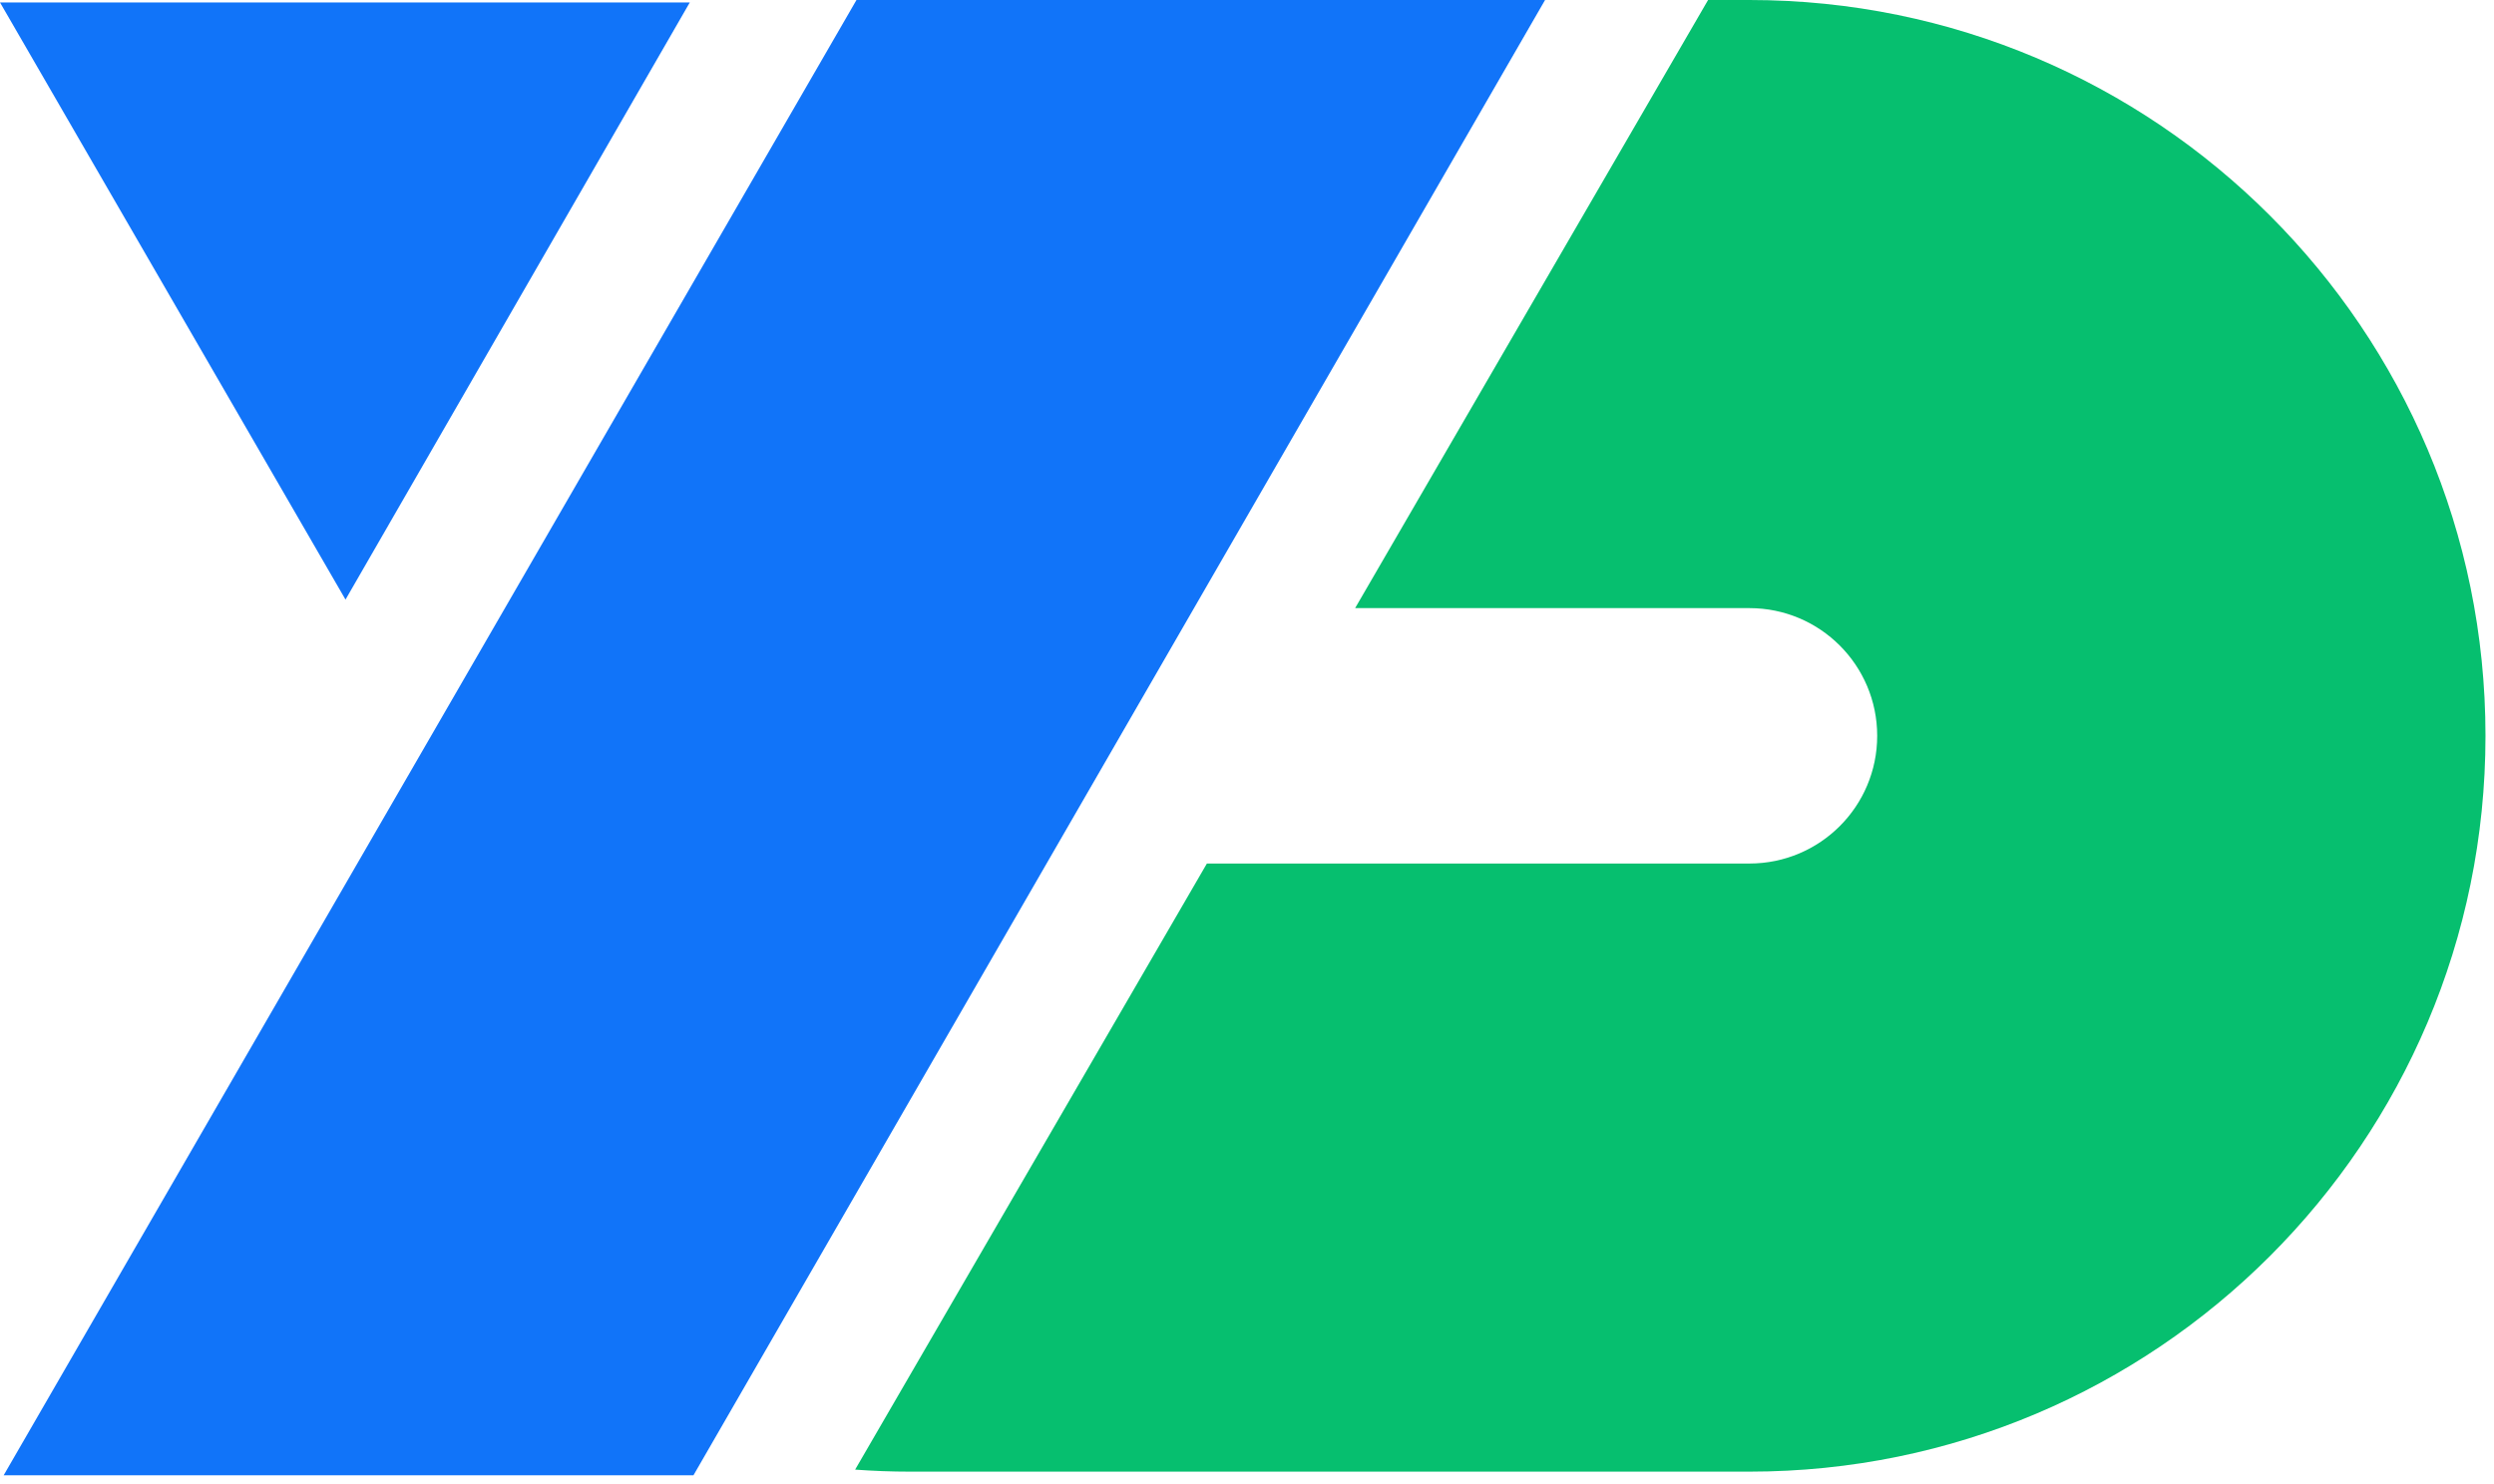
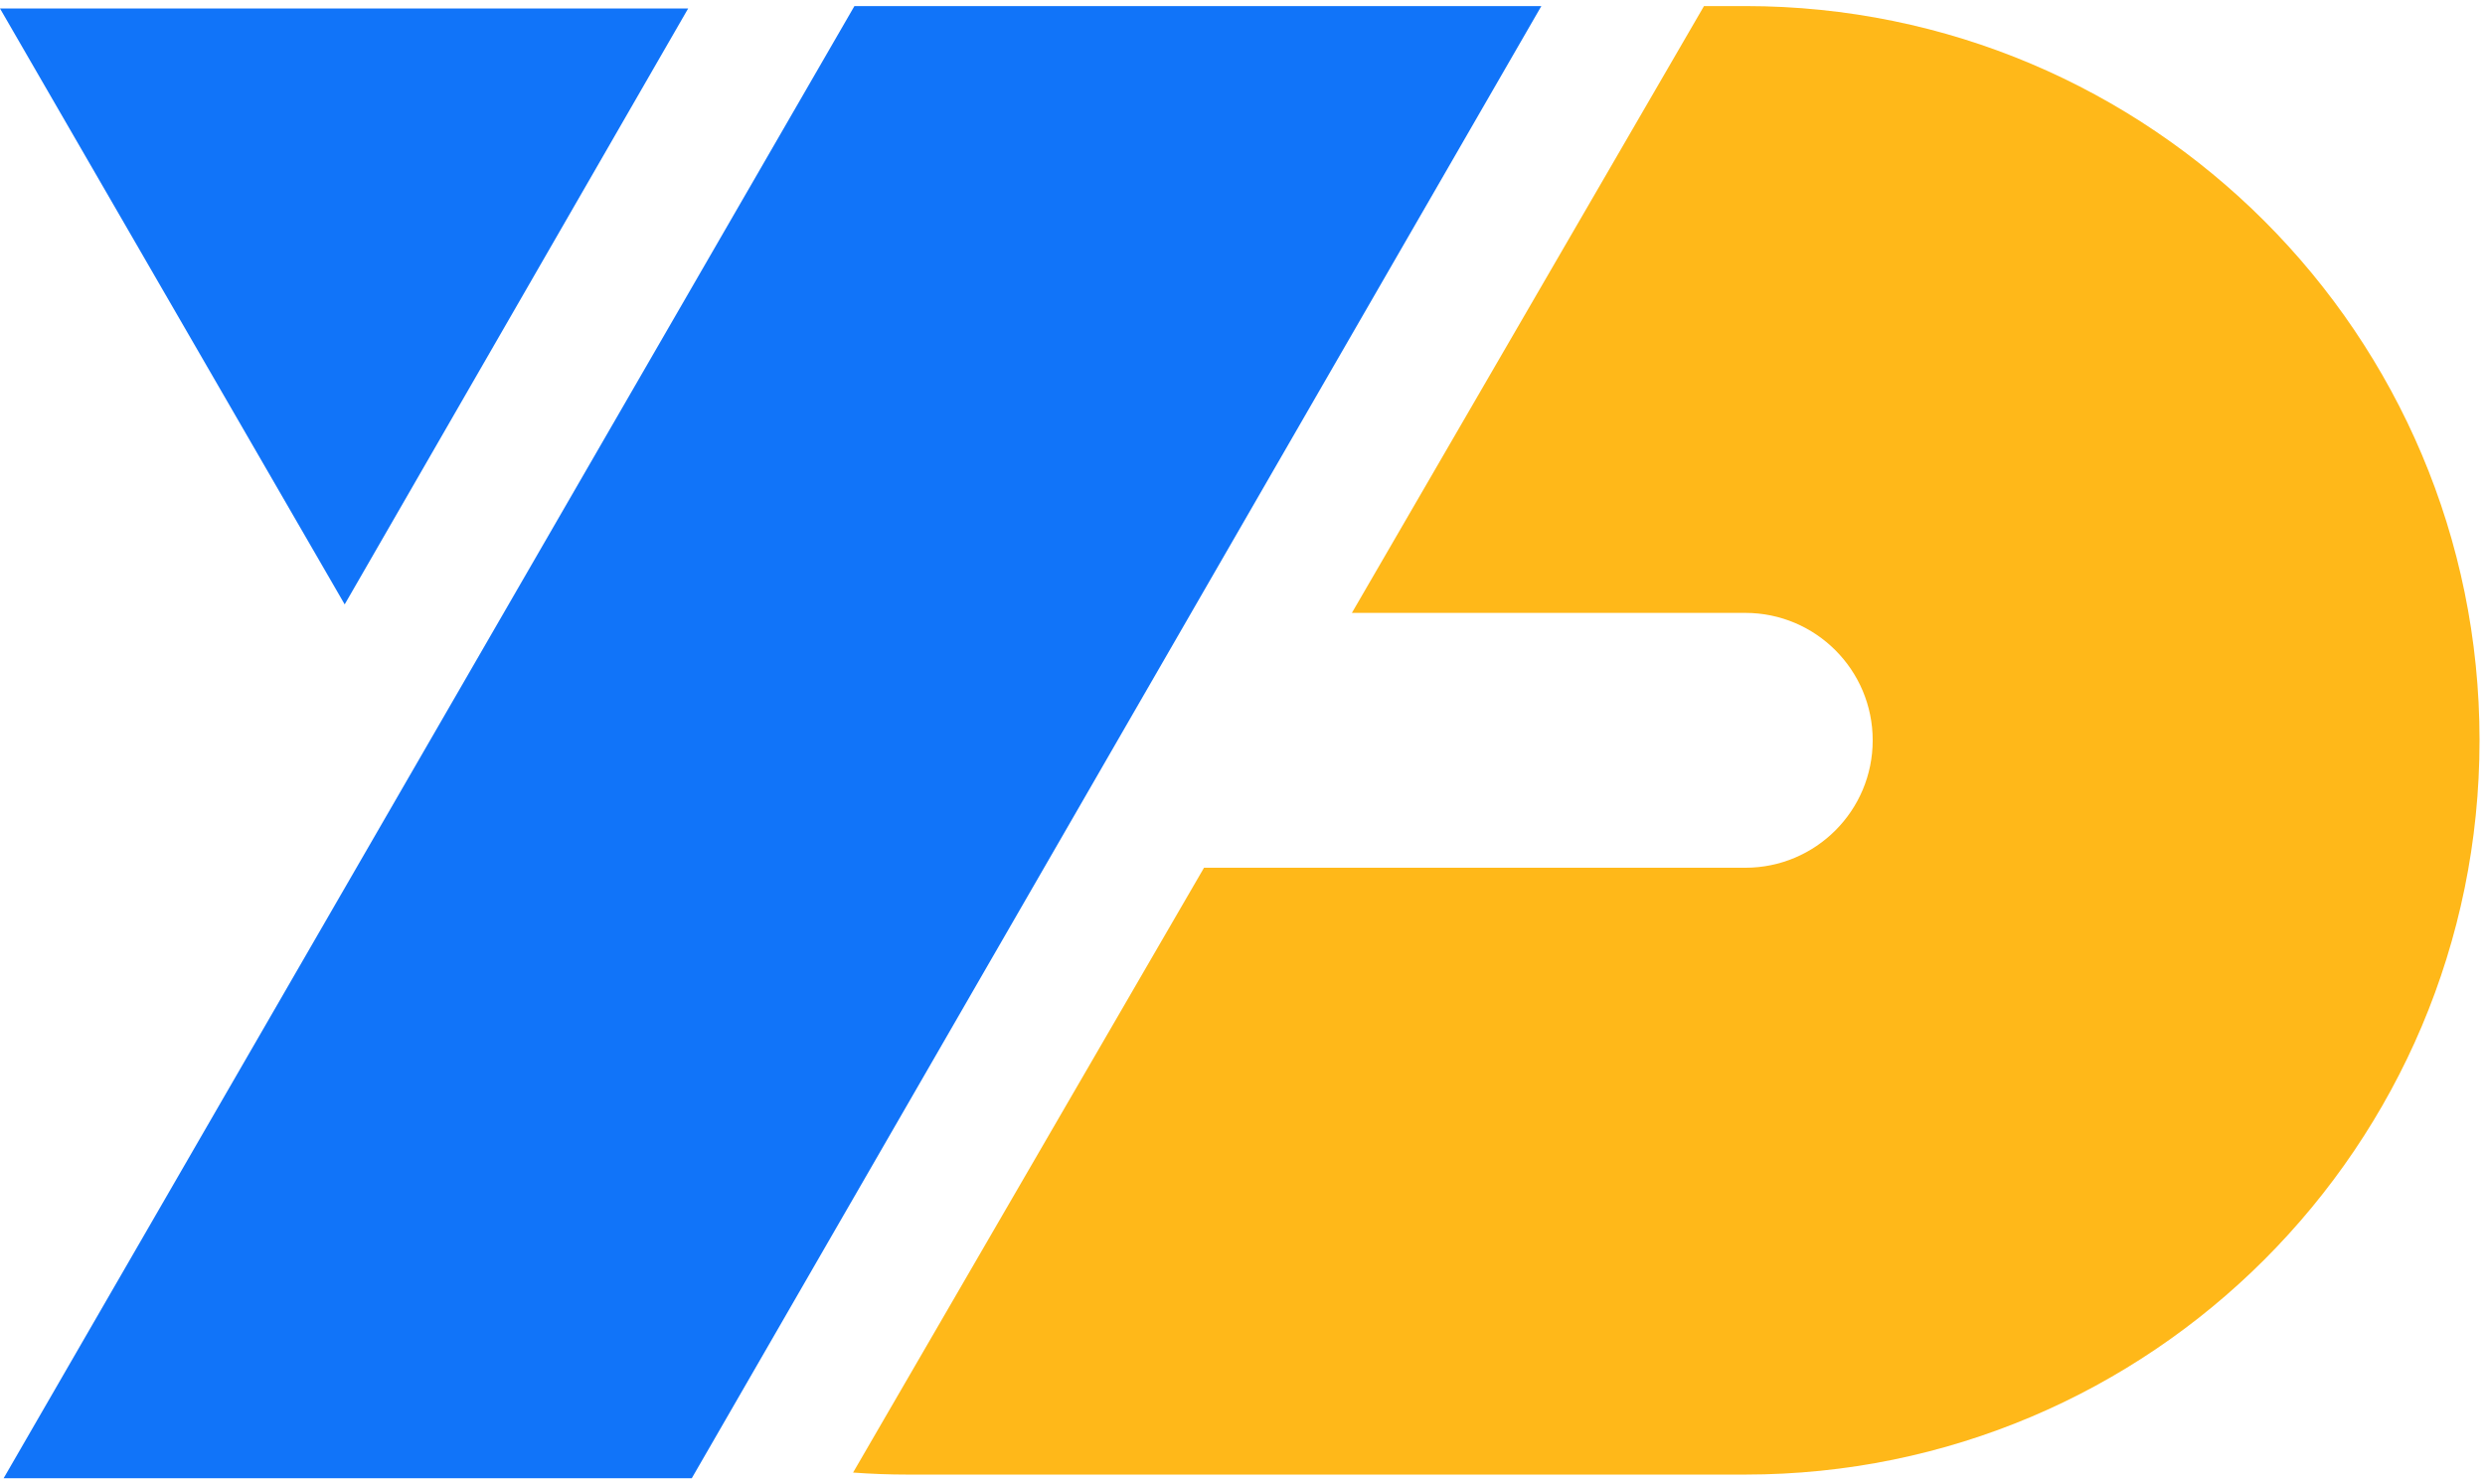
- <svg xmlns="http://www.w3.org/2000/svg" width="205px" height="122px" viewBox="0 0 205 122" version="1.1">
+ <svg xmlns="http://www.w3.org/2000/svg" width="273px" height="163px" viewBox="0 0 273 163" version="1.1">
  <g id="logo1" stroke="none" stroke-width="1" fill="none" fill-rule="evenodd">
-     <g id="logo备份-5" transform="translate(0, -0.000964)" fill-rule="nonzero">
-       <polygon id="路径" fill="#1174F9" points="70.4 0.001 127 0.001 57 121.301 0.3 121.301" />
-       <path d="M143.8,0.001 C177.213,0.001 204.3,27.088 204.3,60.501 C204.3,93.914 177.213,121.001 143.8,121.001 L74.8,121.001 C73.283,121.001 71.778,120.945 70.289,120.835 L99.204,71 L143.8,71.001 C149.599,71.001 154.3,66.3 154.3,60.501 C154.3,54.702 149.599,50.001 143.8,50.001 L111.388,50 L140.4,0 L143.8,0.001 Z" id="形状结合" fill="#06BF6F" />
-       <polygon id="路径" fill="#1174F9" transform="translate(28.35, 24.75096) scale(1, -1) translate(-28.35, -24.75096) " points="28.4 0.201 56.7 49.301 0 49.301" />
+     <g id="编组-6备份-2" transform="translate(-64, -118)" fill-rule="nonzero">
+       <g id="logo备份-5" transform="translate(64, 118.6654)">
+         <polygon id="路径" fill="#1174F9" points="93.867 0.001 169.333 0.001 76 161.735 0.4 161.735" />
+         <path d="M191.733,0.001 C236.284,0.001 272.4,36.117 272.4,80.668 C272.4,125.219 236.284,161.335 191.733,161.335 L99.733,161.335 C97.71,161.335 95.704,161.26 93.718,161.114 L132.272,94.667 L191.733,94.668 C199.465,94.668 205.733,88.4 205.733,80.668 C205.733,72.936 199.465,66.668 191.733,66.668 L148.518,66.667 L187.199,0.001 L191.733,0.001 Z" id="形状结合" fill="#FFB819" />
+         <polygon id="路径" fill="#1174F9" transform="translate(37.8, 33.00129) scale(1, -1) translate(-37.8, -33.00129) " points="37.867 0.268 75.6 65.735 0 65.735" />
+       </g>
    </g>
  </g>
</svg>
